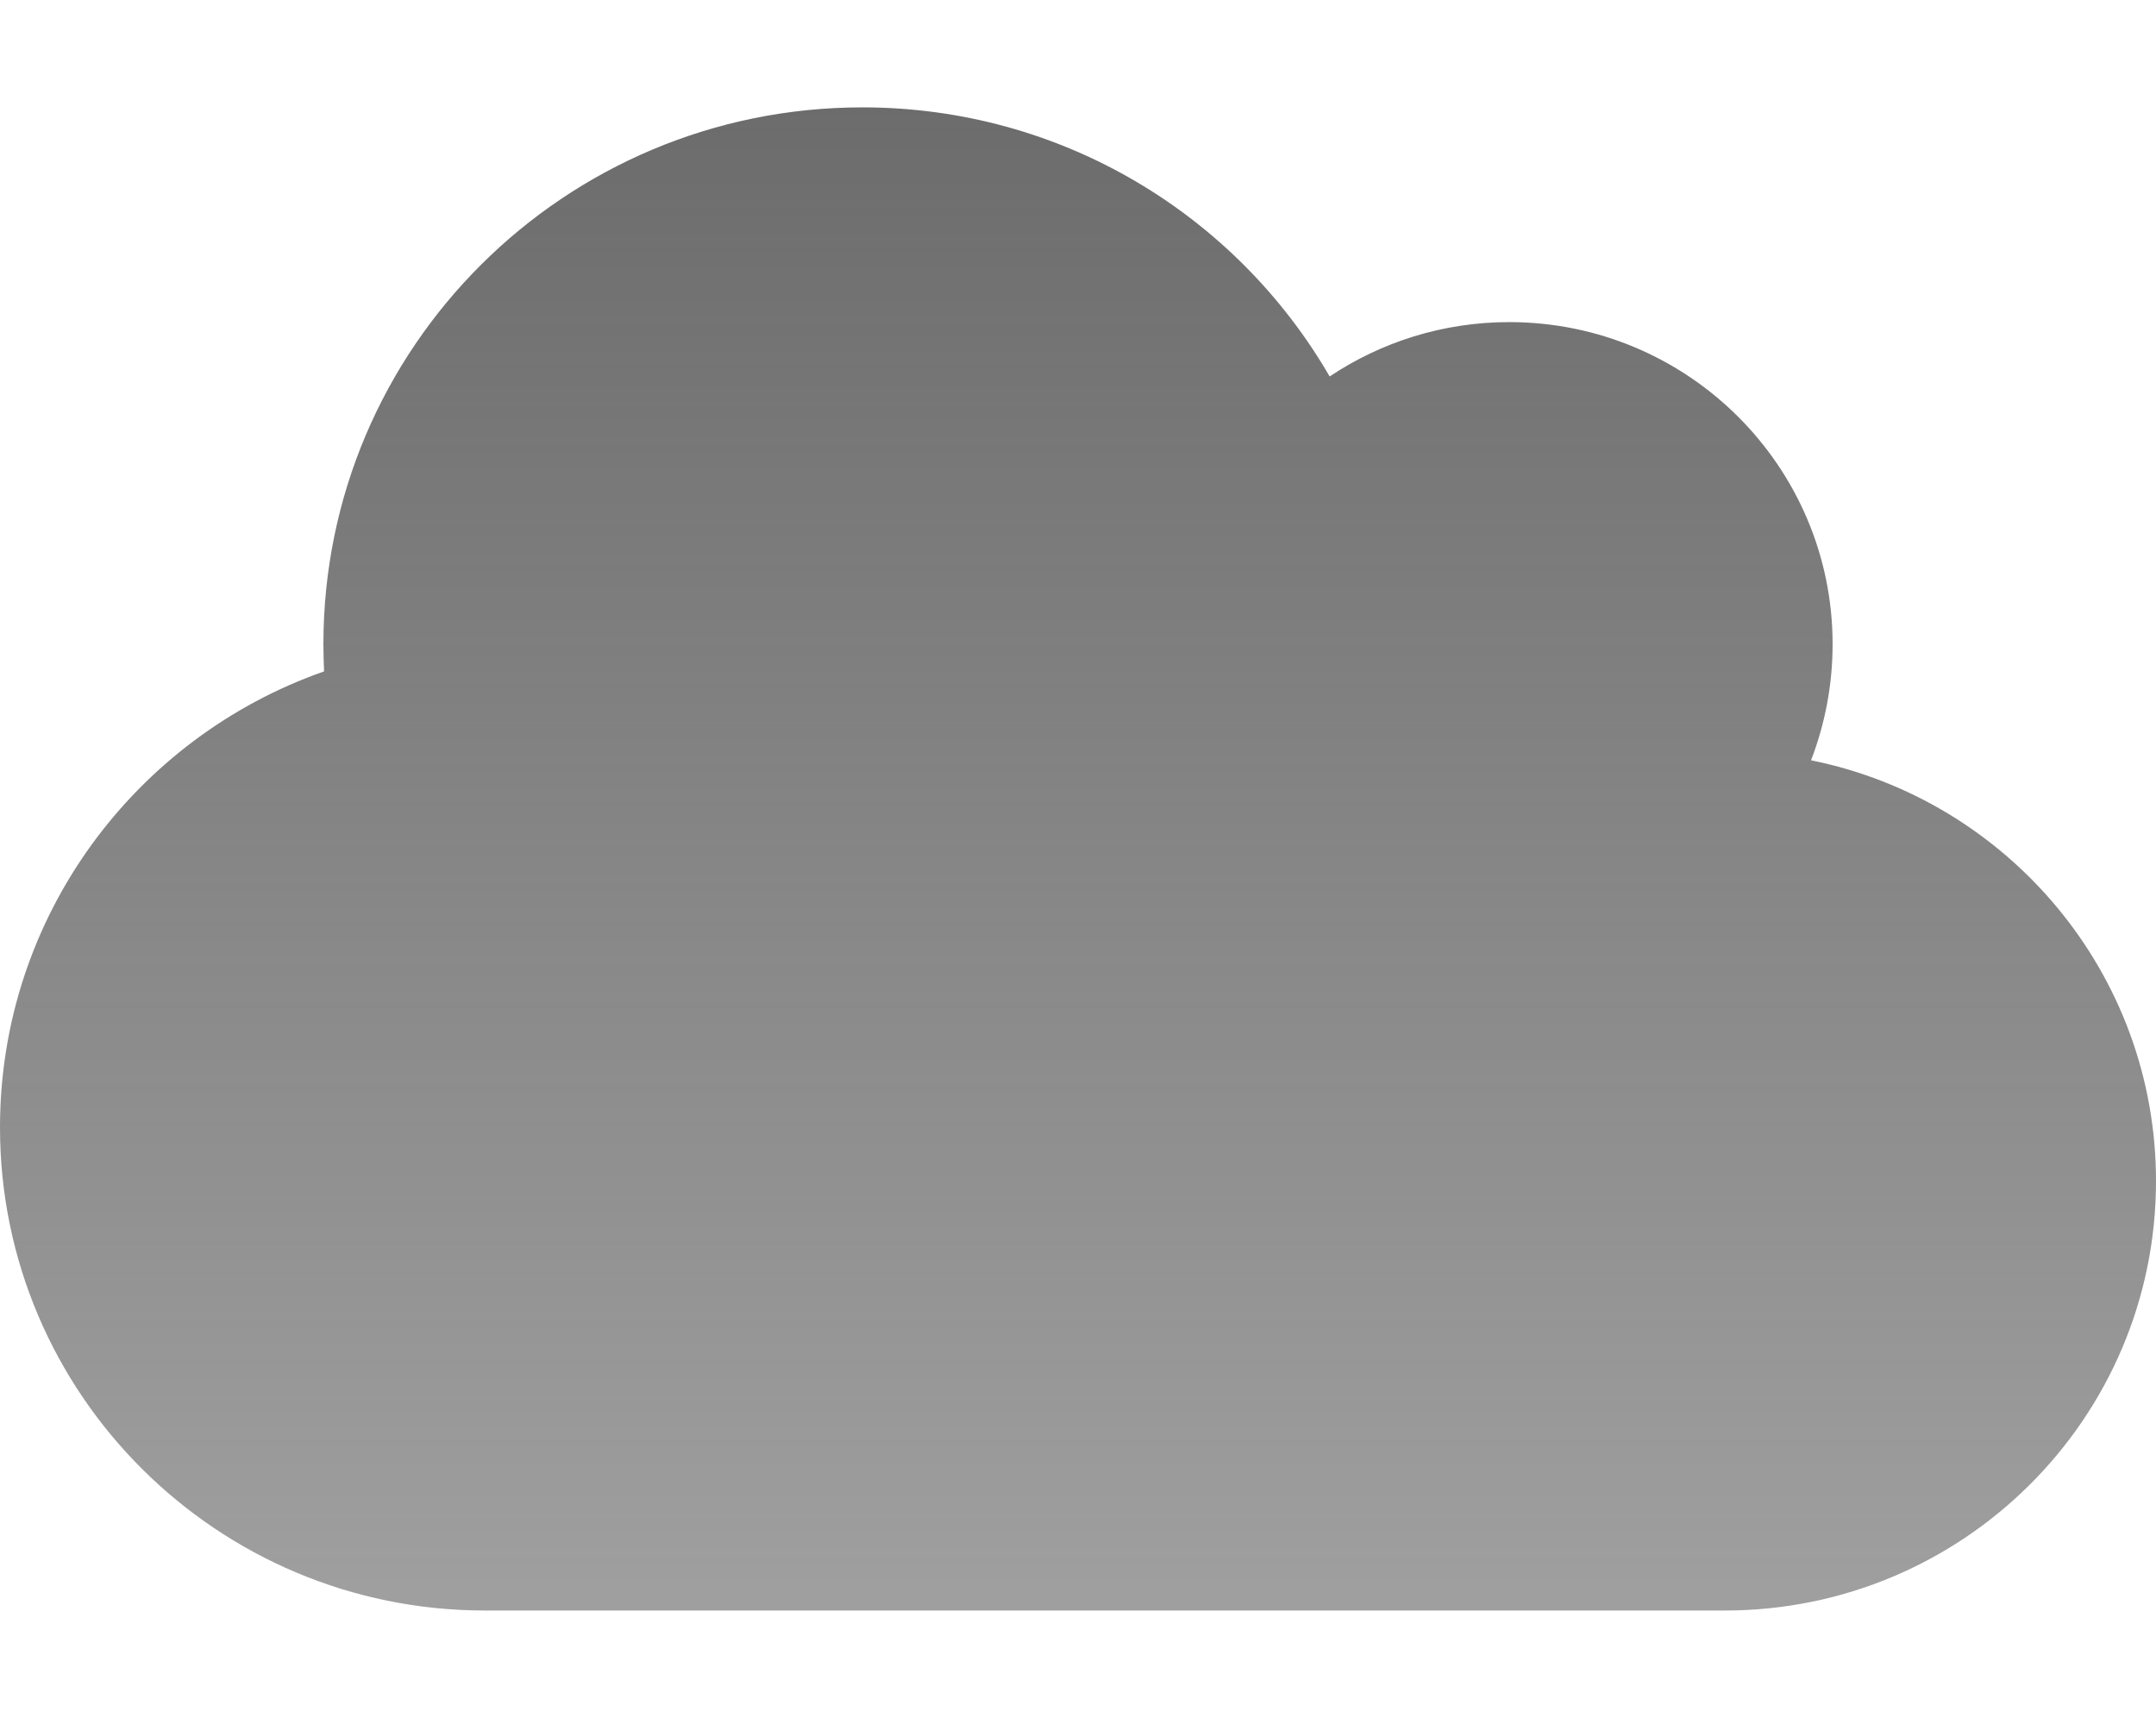
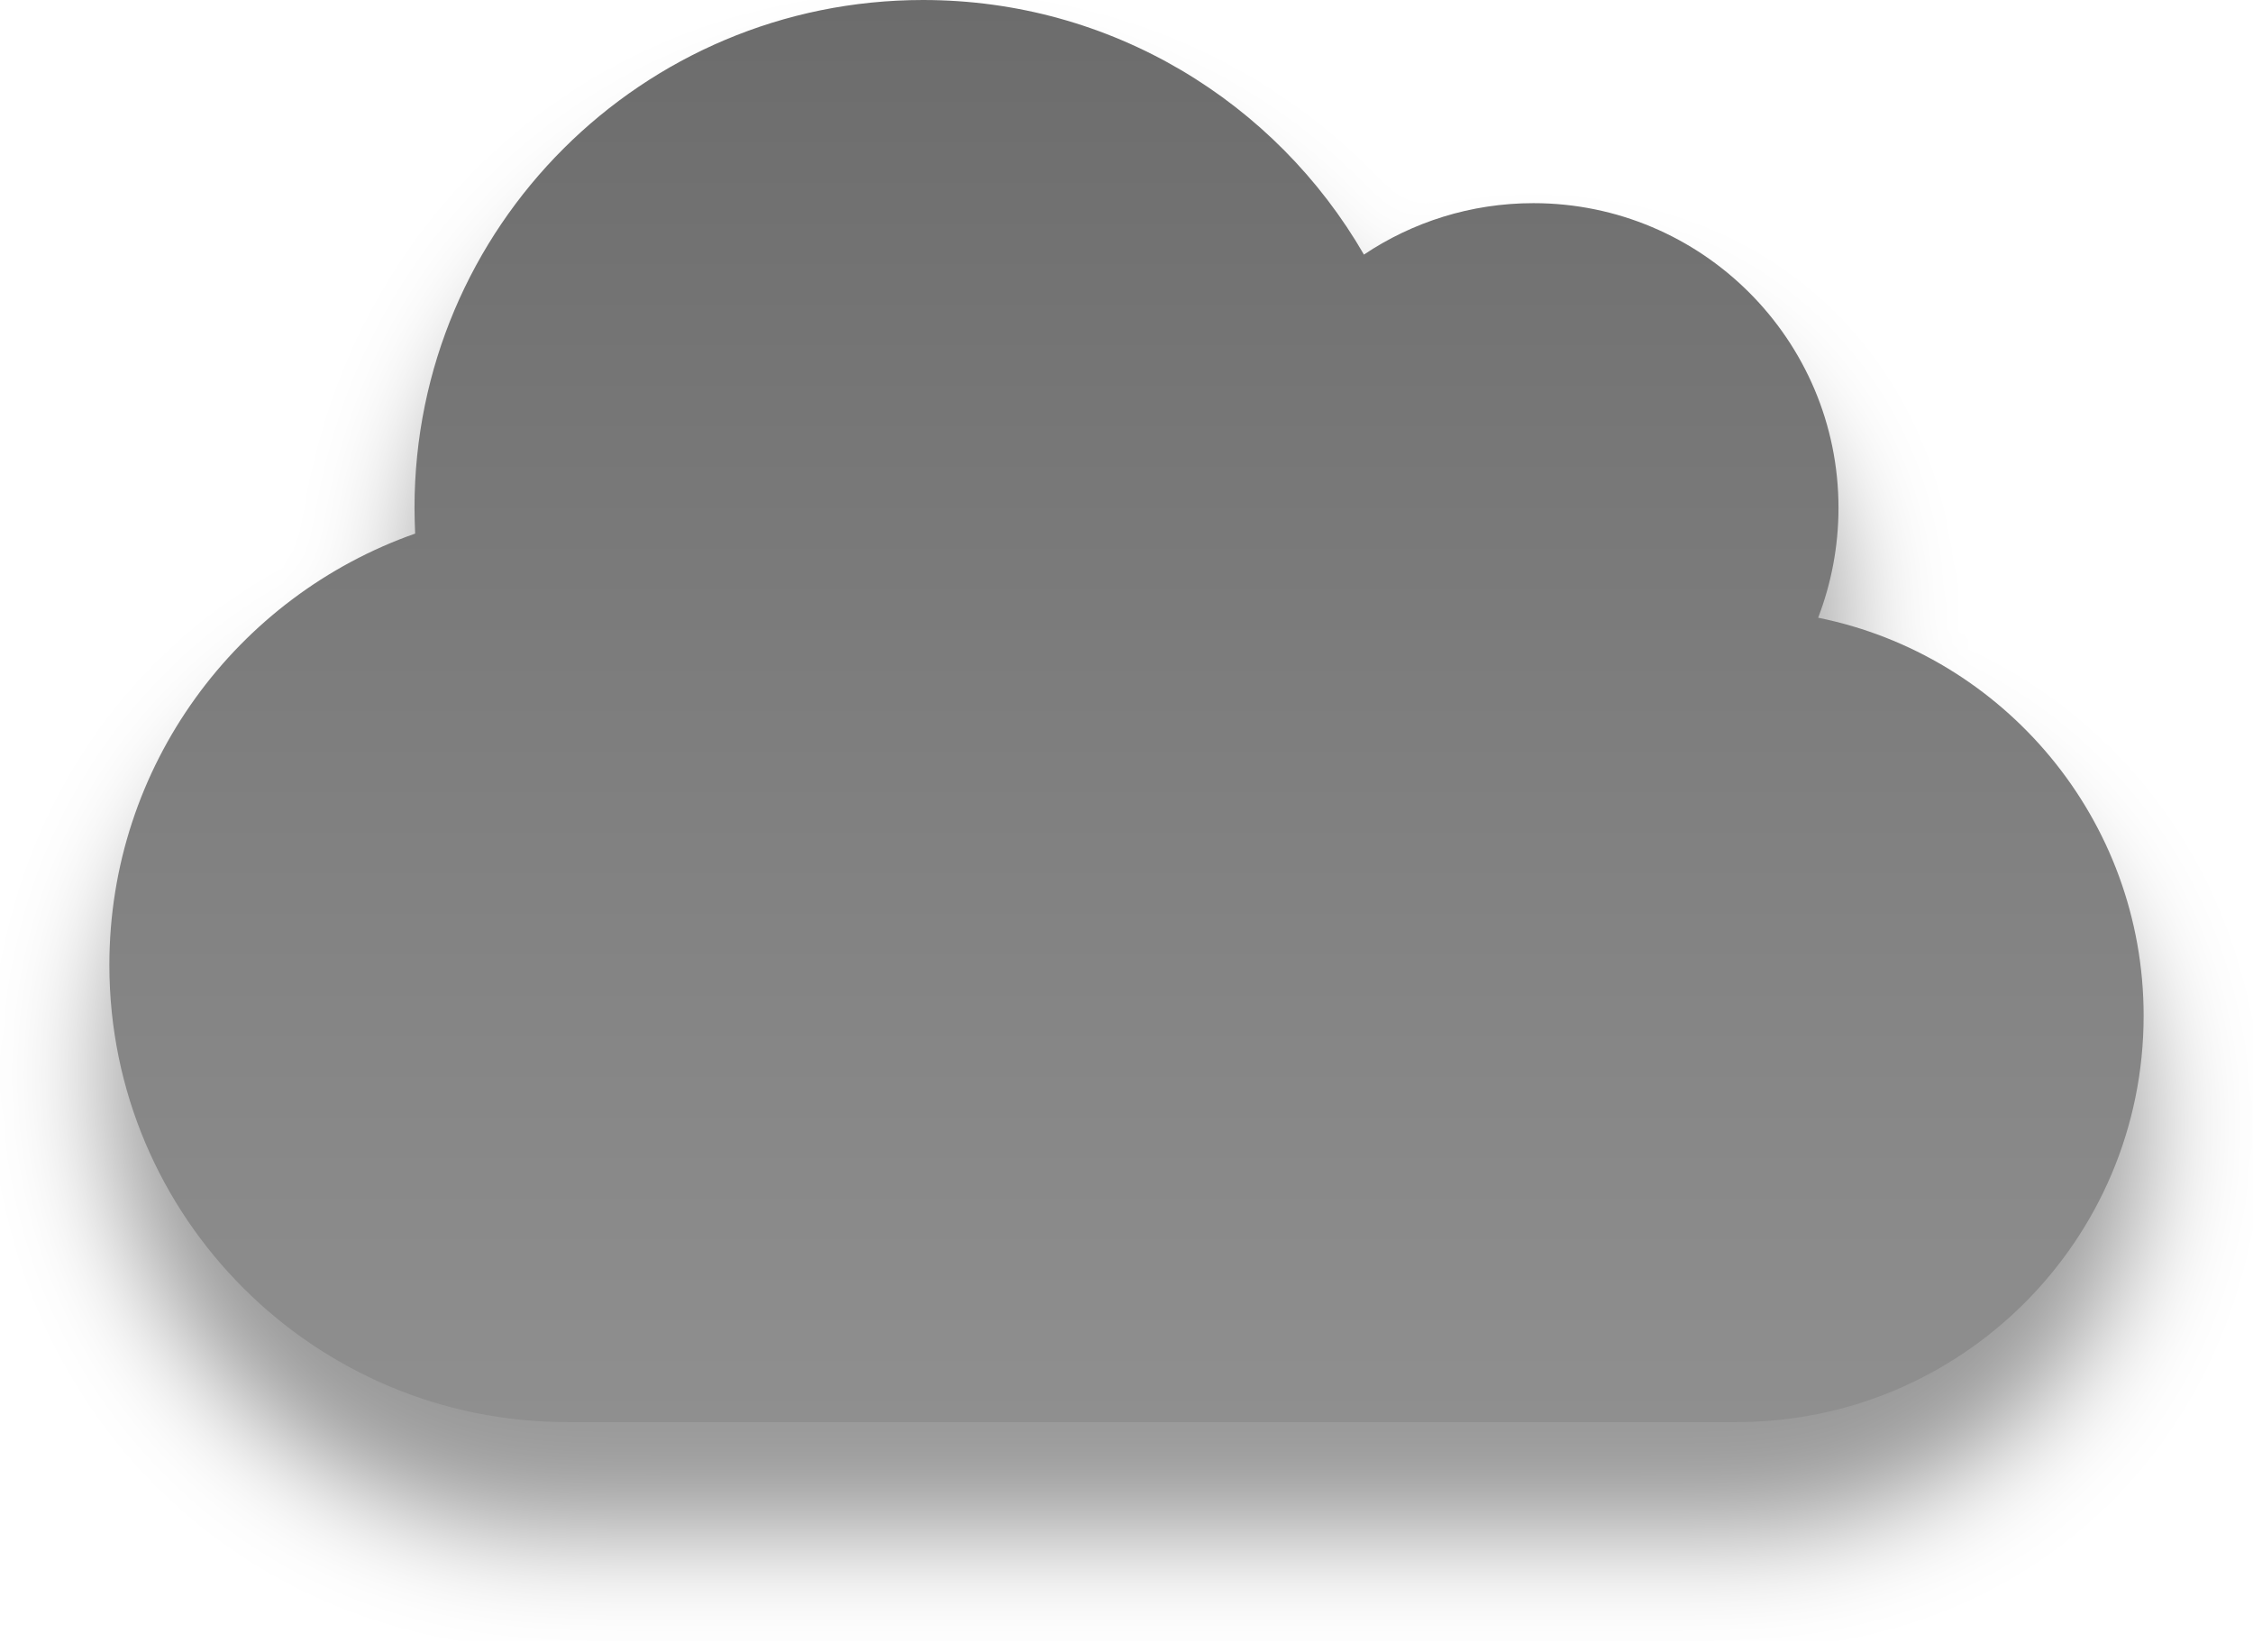
- <svg xmlns="http://www.w3.org/2000/svg" width="246" height="196" viewBox="0 0 246 196" fill="none">
-   <path d="M206.64 86.745C208.216 82.649 209.1 78.17 209.1 73.5C209.1 53.211 192.572 36.75 172.2 36.75C164.628 36.75 157.555 39.047 151.713 42.952C141.066 24.577 121.193 12.25 98.4 12.25C64.421 12.25 36.9 39.659 36.9 73.5C36.9 74.534 36.938 75.567 36.977 76.601C15.452 84.142 0 104.584 0 128.625C0 159.059 24.792 183.75 55.35 183.75H196.8C223.975 183.75 246 161.815 246 134.75C246 111.054 229.087 91.263 206.64 86.745Z" fill="url(#paint0_linear)" />
+ <svg xmlns="http://www.w3.org/2000/svg" width="206" height="151" viewBox="0 0 206 151" fill="none">
+   <g filter="url(#filter0_d)">
+     <path d="M166.24 56.477C167.432 53.371 168.1 49.976 168.1 46.435C168.1 31.053 155.604 18.574 140.2 18.574C134.475 18.574 129.127 20.315 124.71 23.276C116.66 9.345 101.634 0 84.4 0C58.709 0 37.9 20.78 37.9 46.435C37.9 47.219 37.929 48.002 37.958 48.786C21.683 54.503 10 70.001 10 88.227C10 111.299 28.745 130.019 51.85 130.019H158.8C179.347 130.019 196 113.389 196 92.87C196 74.906 183.212 59.901 166.24 56.477Z" fill="url(#paint0_linear)" />
+   </g>
  <defs>
-     <linearGradient id="paint0_linear" x1="123" y1="12.25" x2="123" y2="183.75" gradientUnits="userSpaceOnUse">
+     <filter id="filter0_d" x="0" y="0" width="206" height="150.019" filterUnits="userSpaceOnUse" color-interpolation-filters="sRGB">
+       <feFlood flood-opacity="0" result="BackgroundImageFix" />
+       <feColorMatrix in="SourceAlpha" type="matrix" values="0 0 0 0 0 0 0 0 0 0 0 0 0 0 0 0 0 0 127 0" />
+       <feOffset dy="10" />
+       <feGaussianBlur stdDeviation="5" />
+       <feColorMatrix type="matrix" values="0 0 0 0 0 0 0 0 0 0 0 0 0 0 0 0 0 0 0.4 0" />
+       <feBlend mode="normal" in2="BackgroundImageFix" result="effect1_dropShadow" />
+       <feBlend mode="normal" in="SourceGraphic" in2="effect1_dropShadow" result="shape" />
+     </filter>
+     <linearGradient id="paint0_linear" x1="103" y1="0" x2="103" y2="130.018" gradientUnits="userSpaceOnUse">
      <stop stop-color="#6C6C6C" />
-       <stop offset="1" stop-color="#6C6C6C" stop-opacity="0.65" />
+       <stop offset="1" stop-color="#8F8F8F" />
    </linearGradient>
  </defs>
</svg>
